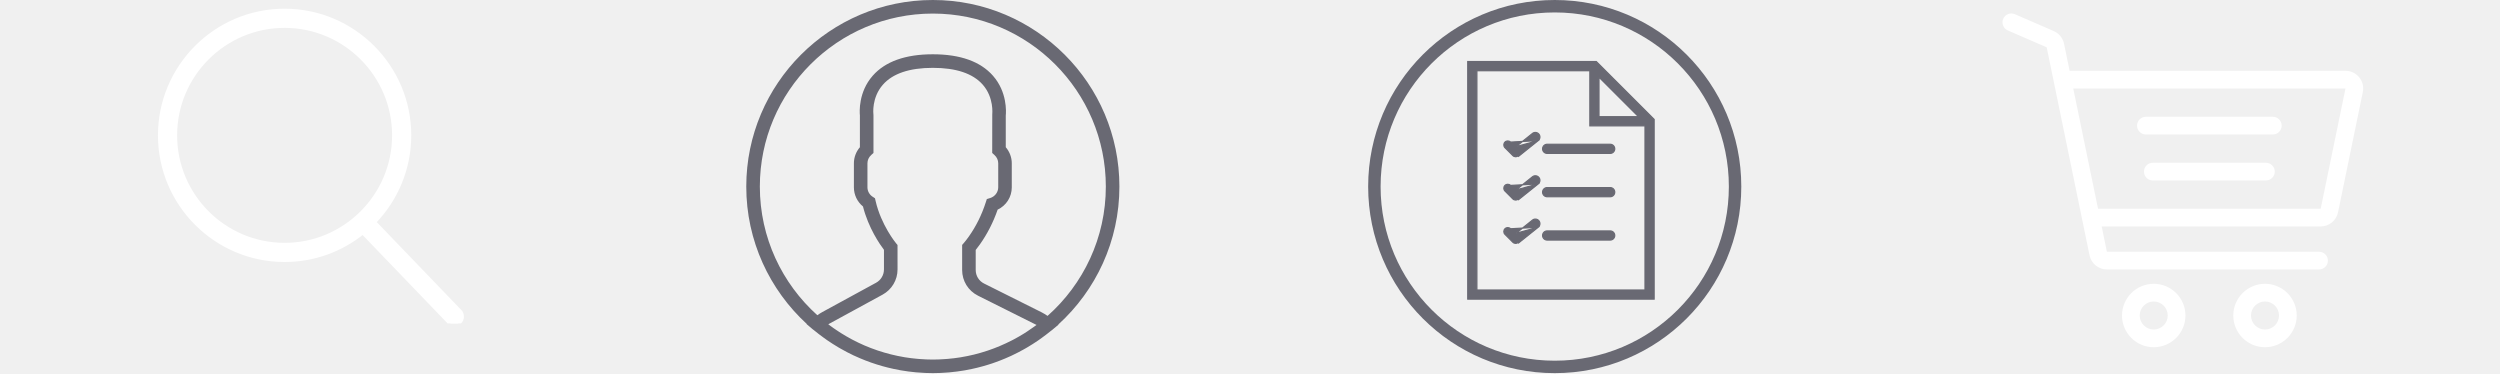
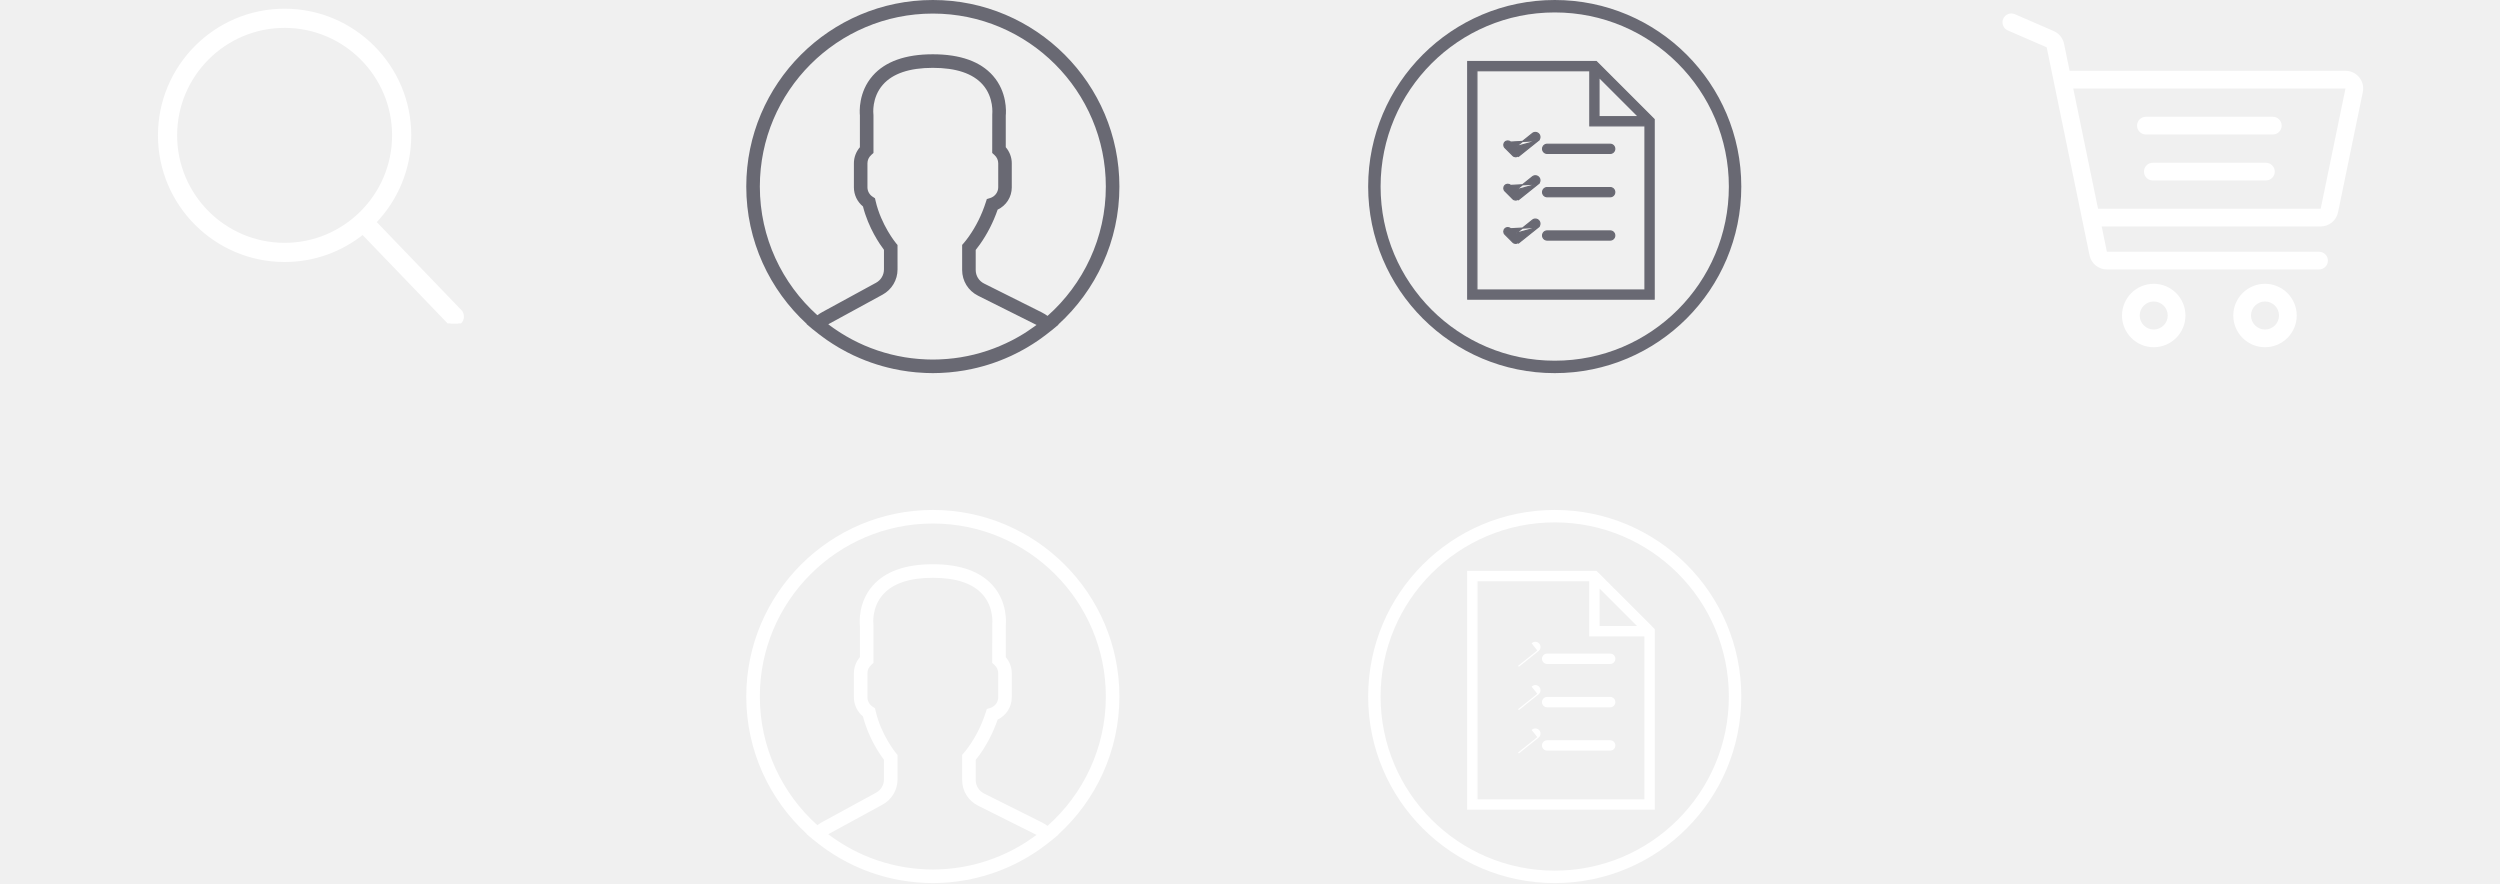
- <svg xmlns="http://www.w3.org/2000/svg" width="201" height="30" viewBox="0 0 201 30" fill="none">
+ <svg xmlns="http://www.w3.org/2000/svg" width="201" height="71" viewBox="0 0 201 71" fill="none">
  <g clip-path="url(#clip0)">
    <path d="M36.977 25.025L36.977 25.025C37.214 25.272 37.207 25.664 36.96 25.902L36.959 25.902C36.839 26.017 36.685 26.075 36.53 26.075C36.367 26.075 36.204 26.012 36.082 25.885L36.977 25.025ZM36.977 25.025L30.085 17.858C31.835 16.051 32.915 13.591 32.915 10.882C32.915 5.35 28.415 0.85 22.882 0.85C17.35 0.85 12.85 5.35 12.85 10.882C12.85 16.415 17.35 20.915 22.882 20.915C25.261 20.915 27.448 20.082 29.169 18.695L36.082 25.884L36.977 25.025ZM22.882 19.674C18.035 19.674 14.091 15.73 14.091 10.882C14.091 6.035 18.035 2.091 22.882 2.091C27.73 2.091 31.674 6.035 31.674 10.882C31.674 15.73 27.73 19.674 22.882 19.674Z" fill="white" stroke="white" stroke-width="0.3" />
  </g>
  <g clip-path="url(#clip1)">
    <path d="M173.16 22.817C171.754 22.817 170.609 23.961 170.609 25.367C170.609 26.773 171.754 27.917 173.16 27.917C174.566 27.917 175.71 26.773 175.71 25.367C175.71 23.961 174.566 22.817 173.16 22.817ZM173.16 26.493C172.539 26.493 172.033 25.988 172.033 25.367C172.033 24.746 172.539 24.24 173.16 24.24C173.781 24.24 174.286 24.746 174.286 25.367C174.286 25.988 173.781 26.493 173.16 26.493Z" fill="white" />
    <path d="M182.106 22.817C180.7 22.817 179.556 23.961 179.556 25.367C179.556 26.773 180.7 27.917 182.106 27.917C183.512 27.917 184.657 26.773 184.657 25.367C184.657 23.961 183.512 22.817 182.106 22.817ZM182.106 26.493C181.485 26.493 180.98 25.988 180.98 25.367C180.98 24.746 181.485 24.24 182.106 24.24C182.727 24.24 183.233 24.746 183.233 25.367C183.233 25.988 182.727 26.493 182.106 26.493Z" fill="white" />
    <path d="M182.734 9.388H172.53C172.137 9.388 171.818 9.707 171.818 10.101C171.818 10.494 172.137 10.813 172.53 10.813H182.734C183.127 10.813 183.446 10.494 183.446 10.101C183.446 9.707 183.127 9.388 182.734 9.388Z" fill="white" />
    <path d="M182.179 13.086H173.086C172.692 13.086 172.374 13.405 172.374 13.798C172.374 14.191 172.692 14.51 173.086 14.51H182.179C182.572 14.51 182.891 14.191 182.891 13.798C182.891 13.405 182.572 13.086 182.179 13.086Z" fill="white" />
    <path d="M189.68 6.216C189.408 5.883 189.006 5.692 188.576 5.692H166.397L165.949 3.517C165.855 3.064 165.546 2.683 165.121 2.498L161.996 1.142C161.635 0.985 161.216 1.151 161.059 1.511C160.902 1.872 161.068 2.291 161.429 2.448L164.554 3.805L167.999 20.528C168.135 21.187 168.721 21.665 169.394 21.665H186.452C186.845 21.665 187.164 21.346 187.164 20.953C187.164 20.56 186.845 20.241 186.452 20.241H169.394L168.975 18.207H186.584C187.257 18.207 187.843 17.729 187.979 17.07L189.97 7.403C190.057 6.982 189.951 6.549 189.68 6.216ZM186.584 16.783H168.682L166.69 7.116L188.576 7.116L186.584 16.783Z" fill="white" />
  </g>
  <path d="M90 15C90 6.729 83.271 0 75 0C66.729 0 60 6.729 60 15C60 19.369 61.879 23.306 64.869 26.05L64.855 26.062L65.341 26.473C65.373 26.499 65.407 26.521 65.439 26.547C65.697 26.762 65.965 26.965 66.238 27.162C66.326 27.226 66.415 27.29 66.504 27.352C66.796 27.552 67.095 27.743 67.4 27.924C67.467 27.963 67.534 28.001 67.601 28.039C67.935 28.23 68.277 28.409 68.626 28.574C68.652 28.586 68.678 28.596 68.704 28.608C69.843 29.138 71.06 29.527 72.332 29.757C72.365 29.763 72.398 29.769 72.432 29.775C72.827 29.843 73.226 29.898 73.63 29.934C73.68 29.938 73.728 29.941 73.778 29.945C74.181 29.979 74.588 30 75 30C75.409 30 75.812 29.979 76.212 29.947C76.263 29.942 76.314 29.939 76.364 29.935C76.765 29.898 77.161 29.846 77.552 29.779C77.586 29.773 77.62 29.767 77.654 29.76C78.907 29.535 80.106 29.155 81.231 28.639C81.272 28.62 81.314 28.602 81.356 28.582C81.692 28.424 82.021 28.253 82.344 28.072C82.424 28.026 82.503 27.981 82.583 27.934C82.876 27.761 83.165 27.58 83.445 27.388C83.546 27.32 83.645 27.247 83.745 27.175C83.984 27.003 84.219 26.825 84.448 26.639C84.499 26.598 84.553 26.562 84.603 26.52L85.102 26.104L85.087 26.091C88.103 23.346 90 19.391 90 15ZM61.091 15C61.091 7.33 67.33 1.091 75 1.091C82.67 1.091 88.909 7.33 88.909 15C88.909 19.133 87.096 22.849 84.224 25.398C84.064 25.287 83.902 25.188 83.737 25.105L79.119 22.796C78.704 22.589 78.447 22.172 78.447 21.709V20.096C78.554 19.964 78.666 19.815 78.783 19.651C79.381 18.806 79.861 17.867 80.21 16.856C80.901 16.528 81.347 15.839 81.347 15.062V13.129C81.347 12.656 81.174 12.197 80.864 11.836V9.291C80.892 9.008 80.992 7.41 79.837 6.092C78.831 4.945 77.204 4.364 75 4.364C72.796 4.364 71.169 4.945 70.163 6.092C69.008 7.409 69.108 9.007 69.136 9.29V11.836C68.826 12.196 68.653 12.655 68.653 13.128V15.062C68.653 15.662 68.922 16.222 69.383 16.6C69.825 18.331 70.734 19.641 71.07 20.085V21.664C71.07 22.109 70.828 22.518 70.437 22.732L66.124 25.084C65.986 25.159 65.85 25.246 65.714 25.344C62.878 22.796 61.091 19.103 61.091 15ZM83.159 26.254C82.969 26.392 82.774 26.526 82.578 26.655C82.487 26.714 82.397 26.773 82.305 26.83C82.047 26.989 81.785 27.141 81.518 27.282C81.459 27.314 81.4 27.343 81.34 27.374C80.726 27.688 80.091 27.959 79.438 28.179C79.415 28.186 79.392 28.195 79.368 28.202C79.026 28.316 78.68 28.416 78.33 28.503C78.329 28.503 78.328 28.504 78.327 28.504C77.973 28.591 77.615 28.664 77.255 28.723C77.246 28.725 77.236 28.727 77.226 28.729C76.887 28.784 76.546 28.823 76.203 28.854C76.143 28.859 76.082 28.863 76.021 28.867C75.682 28.893 75.342 28.909 75 28.909C74.654 28.909 74.309 28.892 73.966 28.866C73.907 28.862 73.847 28.858 73.788 28.853C73.443 28.822 73.099 28.782 72.758 28.726C72.742 28.723 72.727 28.72 72.712 28.718C71.991 28.597 71.281 28.42 70.59 28.188C70.569 28.181 70.547 28.173 70.526 28.166C70.183 28.049 69.843 27.92 69.51 27.777C69.508 27.776 69.505 27.775 69.503 27.774C69.188 27.638 68.878 27.488 68.573 27.329C68.533 27.308 68.493 27.288 68.454 27.267C68.175 27.118 67.902 26.957 67.633 26.79C67.553 26.739 67.474 26.689 67.396 26.637C67.148 26.475 66.904 26.307 66.666 26.128C66.641 26.11 66.618 26.09 66.594 26.072C66.611 26.062 66.628 26.052 66.646 26.042L70.959 23.69C71.701 23.285 72.162 22.509 72.162 21.664L72.161 19.699L72.035 19.547C72.023 19.534 70.844 18.099 70.398 16.157L70.349 15.941L70.163 15.82C69.9 15.651 69.743 15.367 69.743 15.061V13.127C69.743 12.874 69.851 12.638 70.047 12.46L70.227 12.298V9.26L70.222 9.188C70.221 9.175 70.06 7.863 70.984 6.81C71.772 5.911 73.124 5.455 75 5.455C76.869 5.455 78.216 5.907 79.007 6.8C79.93 7.842 79.779 9.178 79.778 9.189L79.773 12.299L79.953 12.461C80.148 12.638 80.257 12.875 80.257 13.129V15.062C80.257 15.451 79.992 15.804 79.612 15.921L79.341 16.005L79.254 16.275C78.932 17.274 78.474 18.198 77.892 19.02C77.75 19.221 77.611 19.4 77.491 19.537L77.356 19.692V21.709C77.356 22.588 77.844 23.379 78.631 23.772L83.249 26.081C83.279 26.096 83.308 26.111 83.337 26.126C83.278 26.17 83.218 26.211 83.159 26.254Z" fill="#696973" />
-   <rect x="110.5" y="0.5" width="29" height="29" rx="14.5" stroke="#696973" />
  <path d="M128.358 4.965L128.343 4.95H128.323H118.058H118.008V5V24V24.05H118.058H132.942H132.992V24V9.619V9.598L132.977 9.584L128.358 4.965ZM127.875 10.117H132.258V23.317H118.742V5.683H127.825V10.067V10.117H127.875ZM128.558 9.383V6.202L131.74 9.383H128.558Z" fill="#696973" stroke="#696973" stroke-width="0.1" />
  <path d="M129.458 11.6H124.392C124.189 11.6 124.025 11.764 124.025 11.967C124.025 12.169 124.189 12.333 124.392 12.333H129.458C129.661 12.333 129.825 12.169 129.825 11.967C129.825 11.764 129.661 11.6 129.458 11.6Z" fill="#696973" stroke="#696973" stroke-width="0.1" />
  <path d="M123.67 11.303L123.67 11.303L122.087 12.57C122.087 12.57 122.087 12.57 122.087 12.57L122.087 12.57L122.056 12.531C121.998 12.577 121.928 12.6 121.858 12.6C121.777 12.6 121.696 12.569 121.634 12.507L121.001 11.874C120.877 11.75 120.877 11.55 121.001 11.426C121.125 11.302 121.325 11.302 121.449 11.426L123.67 11.303ZM123.67 11.303C123.829 11.176 123.854 10.946 123.728 10.787C123.601 10.629 123.37 10.604 123.212 10.73C123.212 10.73 123.212 10.73 123.212 10.73L121.885 11.792L123.67 11.303Z" fill="#696973" stroke="#696973" stroke-width="0.1" />
  <path d="M129.458 15.083H124.392C124.189 15.083 124.025 15.247 124.025 15.45C124.025 15.653 124.189 15.817 124.392 15.817H129.458C129.661 15.817 129.825 15.653 129.825 15.45C129.825 15.247 129.661 15.083 129.458 15.083Z" fill="#696973" stroke="#696973" stroke-width="0.1" />
  <path d="M123.67 14.786L123.67 14.786L122.087 16.053C122.087 16.053 122.087 16.053 122.087 16.053L122.087 16.053L122.056 16.014C121.998 16.061 121.928 16.083 121.858 16.083C121.777 16.083 121.696 16.052 121.634 15.991L121.001 15.357C120.877 15.233 120.877 15.033 121.001 14.909C121.125 14.786 121.325 14.786 121.449 14.909L123.67 14.786ZM123.67 14.786C123.829 14.659 123.854 14.429 123.728 14.271C123.601 14.112 123.37 14.087 123.212 14.214C123.212 14.214 123.212 14.214 123.212 14.214L121.885 15.275L123.67 14.786Z" fill="#696973" stroke="#696973" stroke-width="0.1" />
  <path d="M129.458 18.567H124.392C124.189 18.567 124.025 18.73 124.025 18.933C124.025 19.136 124.189 19.3 124.392 19.3H129.458C129.661 19.3 129.825 19.136 129.825 18.933C129.825 18.73 129.661 18.567 129.458 18.567Z" fill="#696973" stroke="#696973" stroke-width="0.1" />
  <path d="M123.67 18.27L123.67 18.27L122.087 19.536L122.087 19.536L122.056 19.497C121.998 19.544 121.928 19.567 121.858 19.567C121.777 19.567 121.696 19.535 121.634 19.474L121.001 18.84C120.877 18.717 120.877 18.517 121.001 18.393C121.125 18.269 121.325 18.269 121.449 18.393L123.67 18.27ZM123.67 18.27C123.829 18.143 123.854 17.912 123.728 17.754C123.601 17.596 123.37 17.57 123.212 17.697C123.212 17.697 123.212 17.697 123.212 17.697L121.885 18.759L123.67 18.27Z" fill="#696973" stroke="#696973" stroke-width="0.1" />
+   <rect x="110.5" y="0.5" width="29" height="29" rx="14.5" stroke="#696973" />
+   <path d="M90 56C90 47.729 83.271 41 75 41C66.729 41 60 47.729 60 56C60 60.368 61.879 64.306 64.869 67.05L64.855 67.062L65.341 67.472C65.373 67.499 65.407 67.521 65.439 67.547C65.697 67.762 65.965 67.965 66.238 68.162C66.326 68.226 66.415 68.29 66.504 68.352C66.796 68.552 67.095 68.743 67.4 68.924C67.467 68.963 67.534 69.001 67.601 69.039C67.935 69.23 68.277 69.409 68.626 69.574C68.652 69.586 68.678 69.597 68.704 69.609C69.843 70.138 71.06 70.527 72.332 70.757C72.365 70.763 72.398 70.769 72.432 70.775C72.827 70.843 73.226 70.897 73.63 70.934C73.68 70.938 73.728 70.941 73.778 70.945C74.181 70.979 74.588 71 75 71C75.409 71 75.812 70.979 76.212 70.947C76.263 70.942 76.314 70.939 76.364 70.935C76.765 70.898 77.161 70.846 77.552 70.778C77.586 70.772 77.62 70.766 77.654 70.76C78.907 70.535 80.106 70.155 81.231 69.639C81.272 69.62 81.314 69.602 81.356 69.582C81.692 69.424 82.021 69.254 82.344 69.072C82.424 69.026 82.503 68.981 82.583 68.934C82.876 68.761 83.165 68.58 83.445 68.388C83.546 68.32 83.645 68.247 83.745 68.175C83.984 68.003 84.219 67.825 84.448 67.639C84.499 67.598 84.553 67.562 84.603 67.52L85.102 67.104L85.087 67.091C88.103 64.347 90 60.391 90 56ZM61.091 56C61.091 48.33 67.33 42.091 75 42.091C82.67 42.091 88.909 48.33 88.909 56C88.909 60.133 87.096 63.849 84.224 66.398C84.064 66.287 83.902 66.188 83.737 66.105L79.119 63.796C78.704 63.589 78.447 63.172 78.447 62.709V61.096C78.554 60.964 78.666 60.815 78.783 60.651C79.381 59.806 79.861 58.867 80.21 57.856C80.901 57.528 81.347 56.84 81.347 56.062V54.129C81.347 53.656 81.174 53.197 80.864 52.836V50.291C80.892 50.008 80.992 48.41 79.837 47.092C78.831 45.944 77.204 45.364 75 45.364C72.796 45.364 71.169 45.944 70.163 47.092C69.008 48.41 69.108 50.007 69.136 50.29V52.836C68.826 53.196 68.653 53.655 68.653 54.128V56.062C68.653 56.662 68.922 57.222 69.383 57.6C69.825 59.331 70.734 60.641 71.07 61.085V62.664C71.07 63.109 70.828 63.518 70.437 63.732L66.124 66.084C65.986 66.159 65.85 66.246 65.714 66.344C62.878 63.796 61.091 60.103 61.091 56ZM83.159 67.254C82.969 67.392 82.774 67.526 82.578 67.655C82.487 67.714 82.397 67.772 82.305 67.83C82.047 67.989 81.785 68.141 81.518 68.282C81.459 68.314 81.4 68.343 81.34 68.374C80.726 68.688 80.091 68.959 79.438 69.179C79.415 69.186 79.392 69.195 79.368 69.202C79.026 69.316 78.68 69.416 78.33 69.503C78.329 69.503 78.328 69.504 78.327 69.504C77.973 69.591 77.615 69.664 77.255 69.723C77.246 69.725 77.236 69.727 77.226 69.728C76.887 69.784 76.546 69.823 76.203 69.853C76.143 69.859 76.082 69.863 76.021 69.867C75.682 69.893 75.342 69.909 75 69.909C74.654 69.909 74.309 69.892 73.966 69.867C73.907 69.862 73.847 69.858 73.788 69.853C73.443 69.822 73.099 69.781 72.758 69.726C72.742 69.723 72.727 69.72 72.712 69.718C71.991 69.597 71.281 69.42 70.59 69.188C70.569 69.181 70.547 69.173 70.526 69.166C70.183 69.049 69.843 68.92 69.51 68.777C69.508 68.776 69.505 68.775 69.503 68.774C69.188 68.638 68.878 68.488 68.573 68.329C68.533 68.308 68.493 68.288 68.454 68.267C68.175 68.118 67.902 67.957 67.633 67.79C67.553 67.739 67.474 67.689 67.396 67.637C67.148 67.475 66.904 67.307 66.666 67.128C66.641 67.11 66.618 67.09 66.594 67.072C66.611 67.062 66.628 67.052 66.646 67.042L70.959 64.69C71.701 64.285 72.162 63.509 72.162 62.664L72.161 60.699L72.035 60.547C72.023 60.534 70.844 59.099 70.398 57.157L70.349 56.941L70.163 56.82C69.9 56.651 69.743 56.367 69.743 56.061V54.127C69.743 53.874 69.851 53.638 70.047 53.46L70.227 53.298V50.26L70.222 50.188C70.221 50.175 70.06 48.863 70.984 47.81C71.772 46.911 73.124 46.455 75 46.455C76.869 46.455 78.216 46.907 79.007 47.8C79.93 48.842 79.779 50.178 79.778 50.189L79.773 53.299L79.953 53.462C80.148 53.638 80.257 53.875 80.257 54.129V56.062C80.257 56.451 79.992 56.804 79.612 56.921L79.341 57.005L79.254 57.275C78.932 58.275 78.474 59.198 77.892 60.02C77.75 60.221 77.611 60.4 77.491 60.537L77.356 60.691V62.709C77.356 63.588 77.844 64.379 78.631 64.772L83.249 67.081C83.279 67.096 83.308 67.111 83.337 67.126C83.278 67.17 83.218 67.211 83.159 67.254Z" fill="white" />
+   <path d="M128.358 45.965L128.343 45.95H128.323H118.058H118.008V46V65V65.05H118.058H132.942H132.992V65V50.619V50.598L132.977 50.584L128.358 45.965ZM127.875 51.117H132.258V64.317H118.742V46.683H127.825V51.067V51.117H127.875ZM128.558 50.383V47.202L131.74 50.383H128.558Z" fill="white" stroke="white" stroke-width="0.1" />
+   <path d="M129.458 52.6H124.392C124.189 52.6 124.025 52.764 124.025 52.967C124.025 53.169 124.189 53.333 124.392 53.333H129.458C129.661 53.333 129.825 53.169 129.825 52.967C129.825 52.764 129.661 52.6 129.458 52.6Z" fill="white" stroke="white" stroke-width="0.1" />
+   <path d="M123.67 52.303L123.67 52.303L122.087 53.57L123.67 52.303ZM123.67 52.303C123.829 52.176 123.854 51.946 123.728 51.788C123.601 51.629 123.37 51.604 123.212 51.73L123.67 52.303Z" fill="white" stroke="white" stroke-width="0.1" />
+   <path d="M129.458 56.083H124.392C124.189 56.083 124.025 56.247 124.025 56.45C124.025 56.653 124.189 56.817 124.392 56.817H129.458C129.661 56.817 129.825 56.653 129.825 56.45C129.825 56.247 129.661 56.083 129.458 56.083Z" fill="white" stroke="white" stroke-width="0.1" />
+   <path d="M123.67 55.786L123.67 55.786L122.087 57.053C122.087 57.053 122.087 57.053 122.087 57.053L123.67 55.786ZM123.67 55.786C123.829 55.66 123.854 55.429 123.728 55.271C123.601 55.112 123.37 55.087 123.212 55.214L123.67 55.786Z" fill="white" stroke="white" stroke-width="0.1" />
+   <path d="M129.458 59.567H124.392C124.189 59.567 124.025 59.73 124.025 59.933C124.025 60.136 124.189 60.3 124.392 60.3H129.458C129.661 60.3 129.825 60.136 129.825 59.933C129.825 59.73 129.661 59.567 129.458 59.567Z" fill="white" stroke="white" stroke-width="0.1" />
+   <path d="M123.67 59.27L123.67 59.27L122.087 60.536C122.087 60.536 122.087 60.536 122.087 60.536L123.67 59.27ZM123.67 59.27C123.829 59.143 123.854 58.912 123.728 58.754C123.601 58.596 123.37 58.571 123.212 58.697L123.67 59.27Z" fill="white" stroke="white" stroke-width="0.1" />
+   <rect x="110.5" y="41.5" width="29" height="29" rx="14.5" stroke="white" />
  <defs>
    <clipPath id="clip0">
      <rect width="26" height="26" fill="white" transform="translate(12)" />
    </clipPath>
    <clipPath id="clip1">
      <rect width="29" height="29" fill="white" transform="translate(161)" />
    </clipPath>
  </defs>
</svg>
